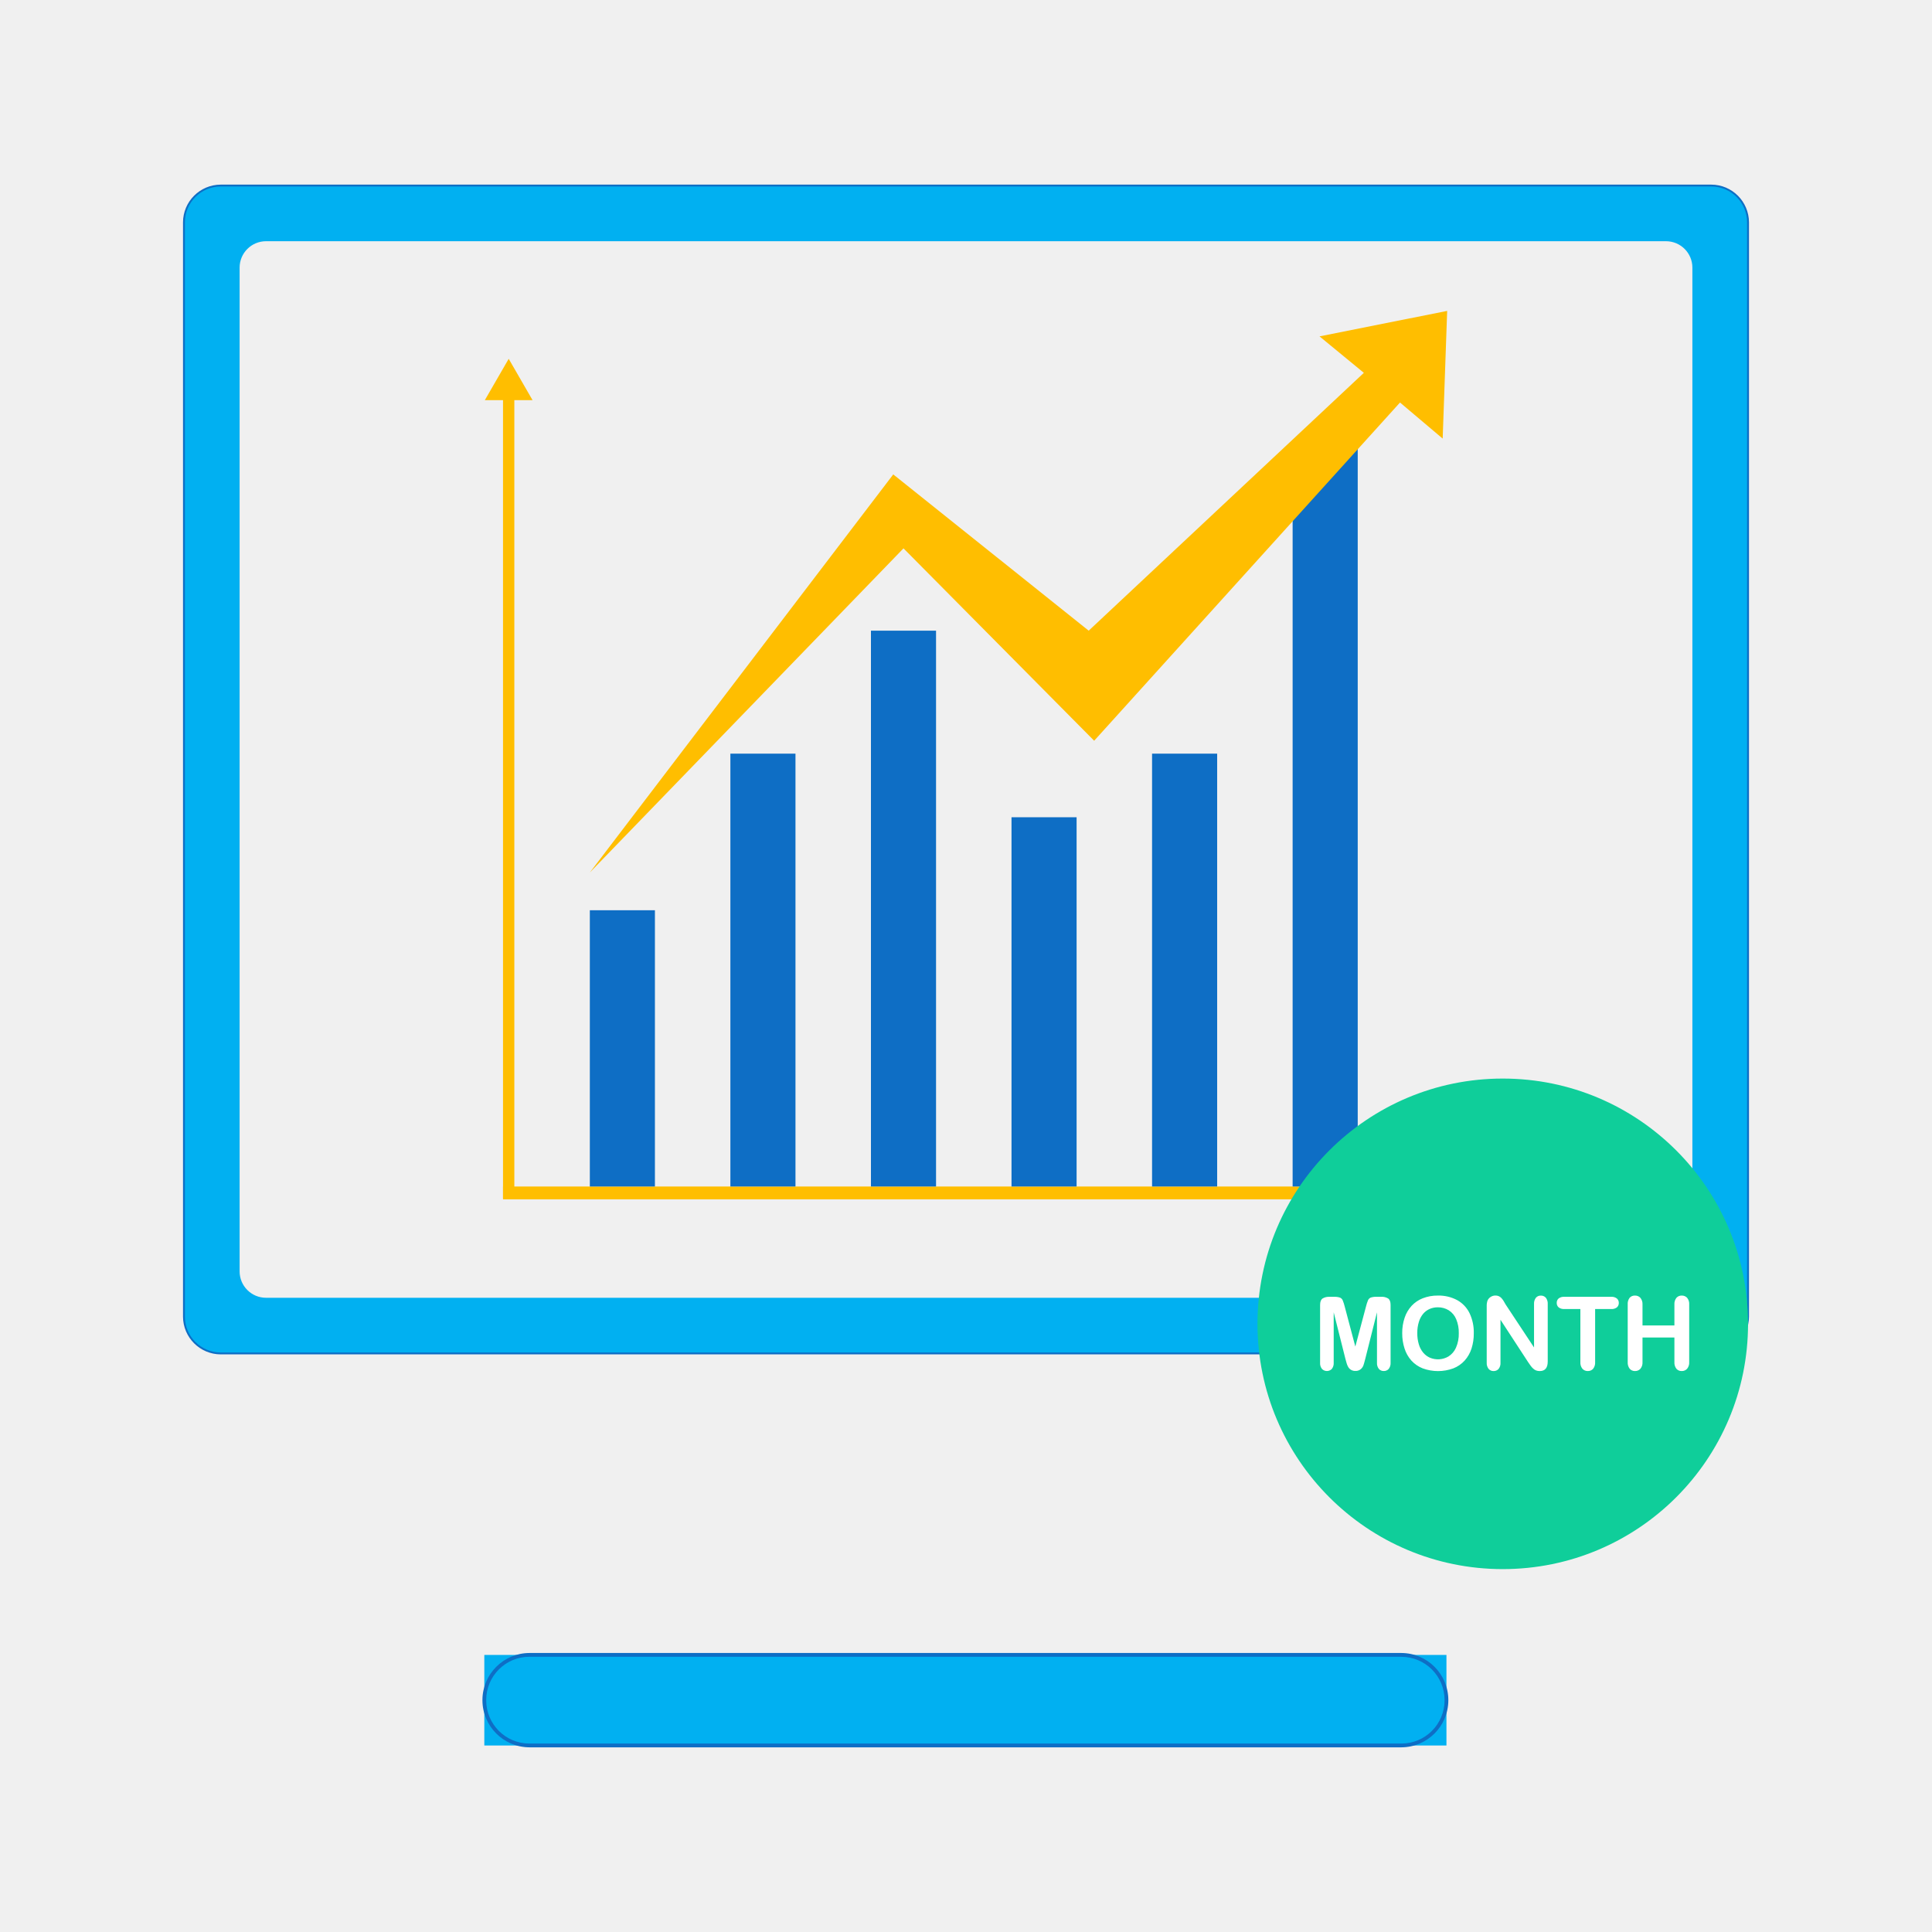
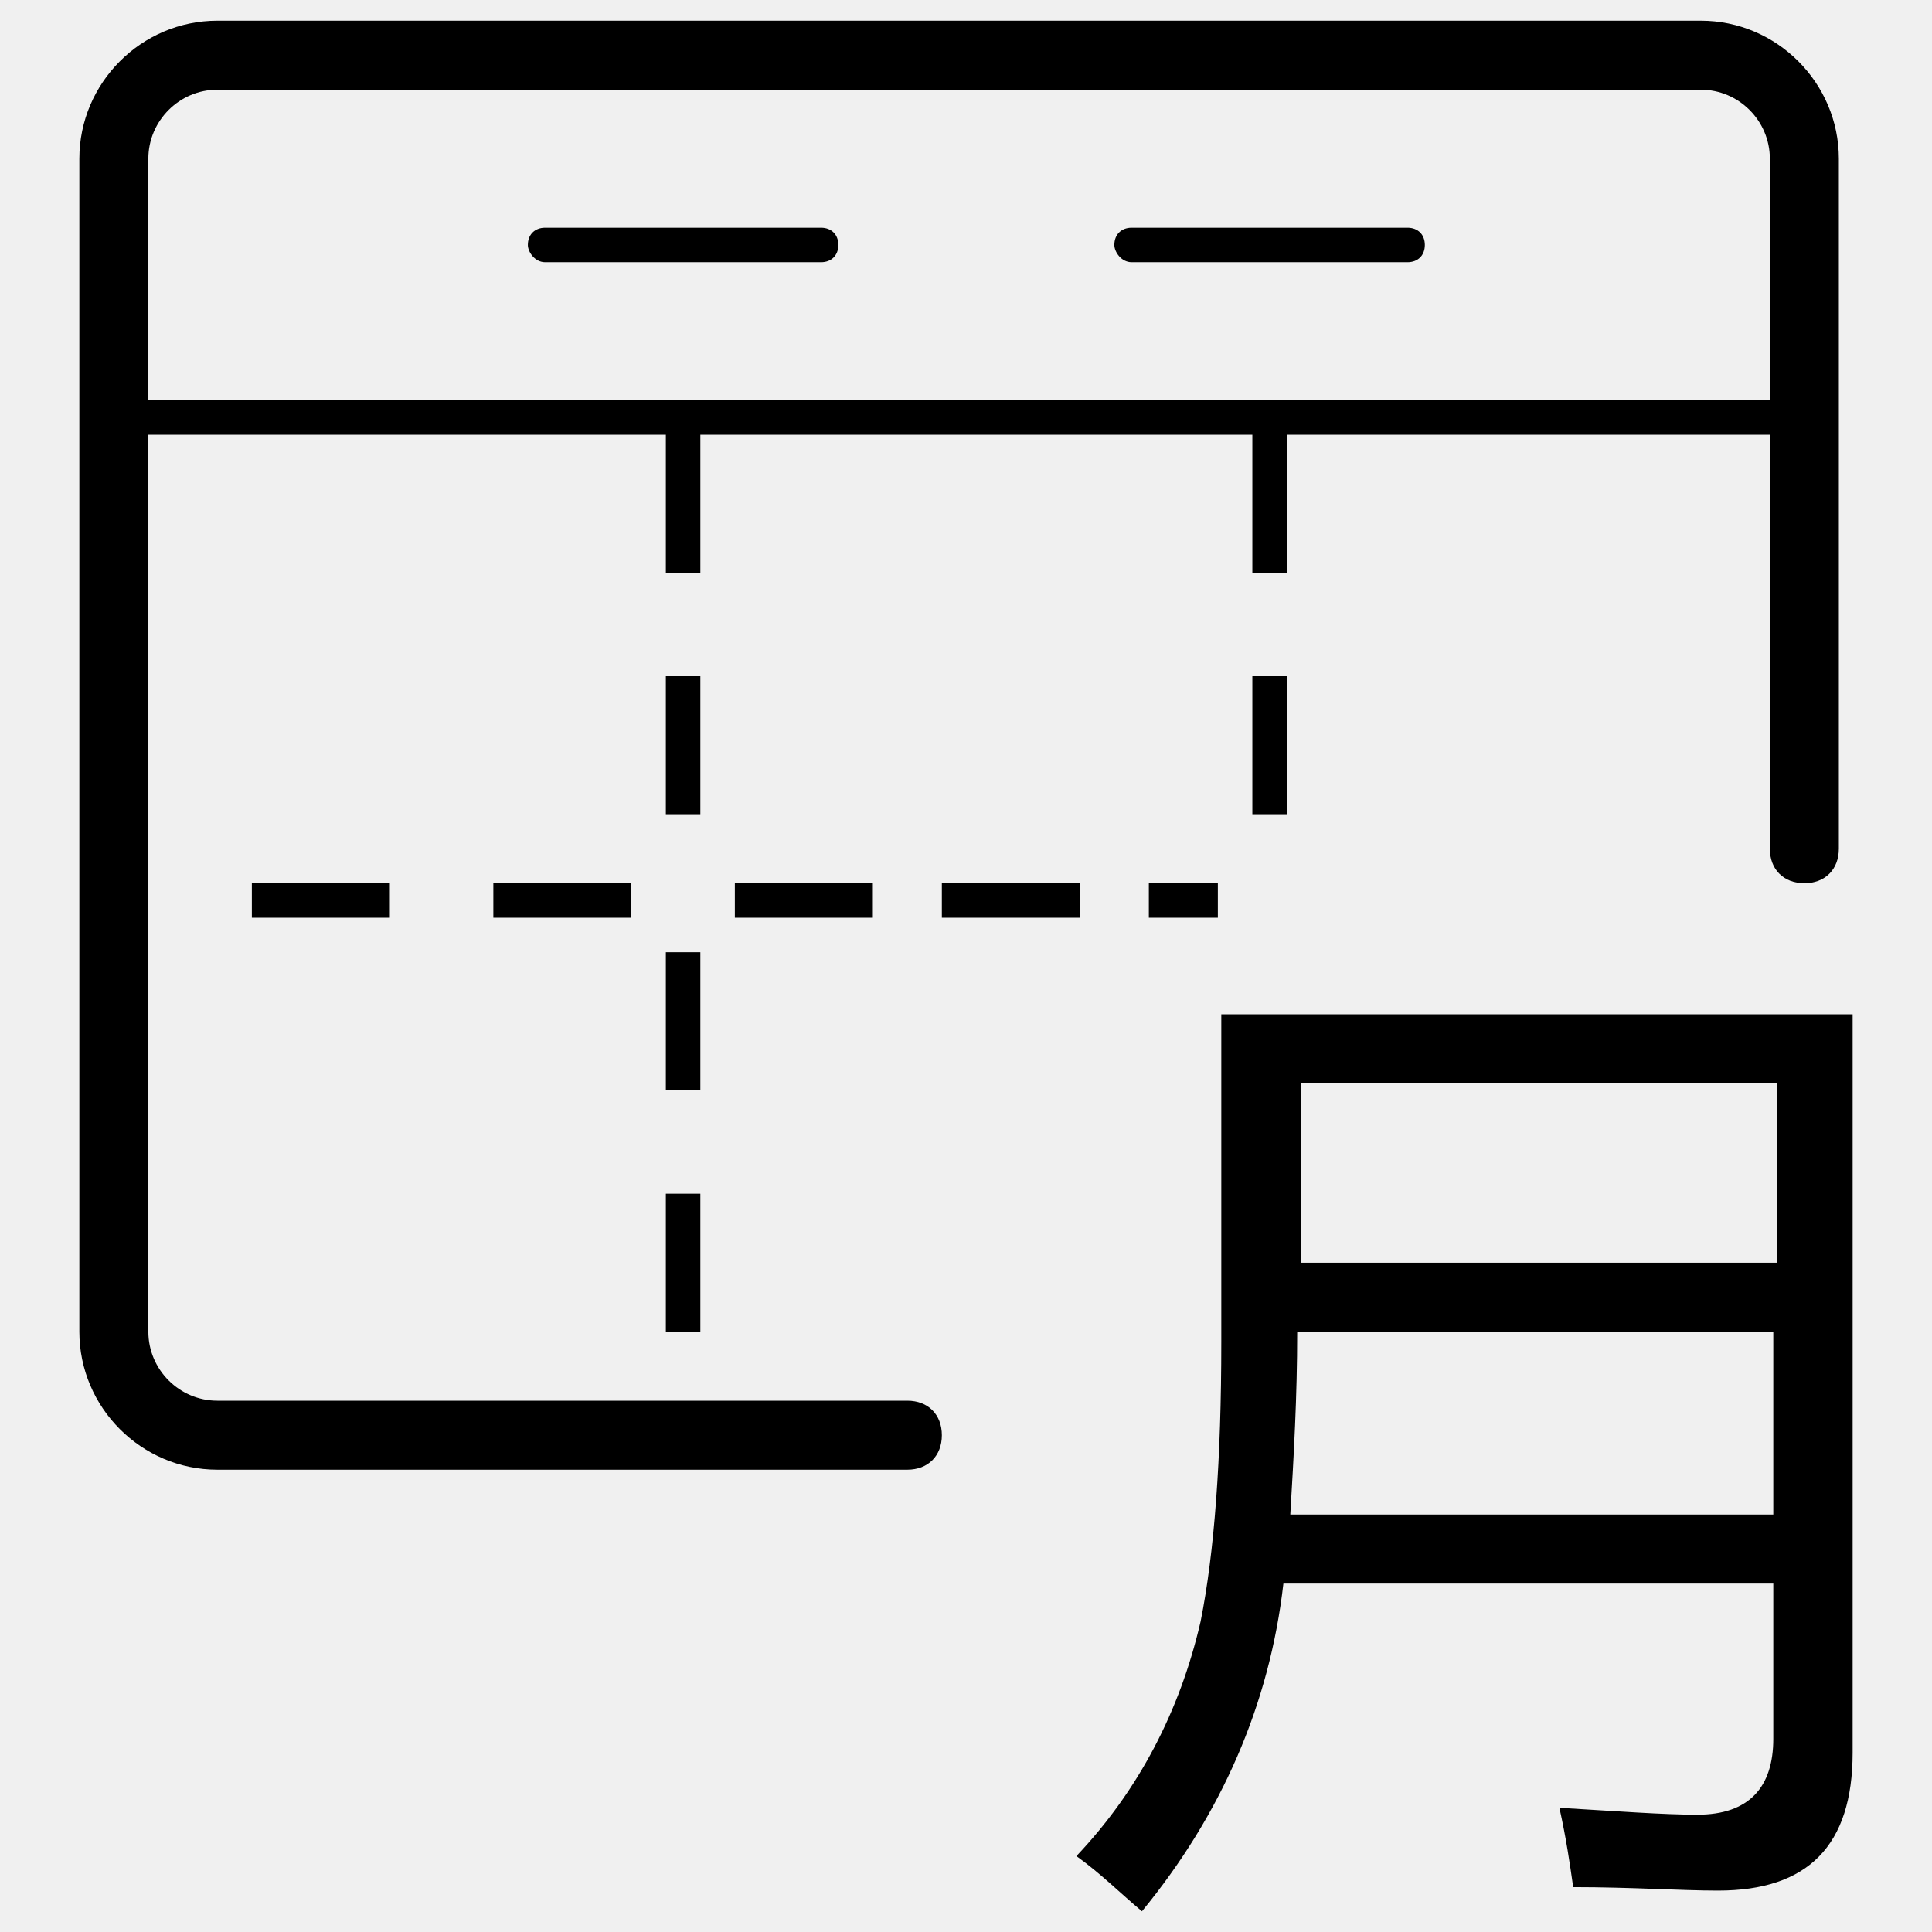
- <svg xmlns="http://www.w3.org/2000/svg" t="1518321155838" class="icon" style="" viewBox="0 0 1024 1024" version="1.1" p-id="5666" width="200" height="200">
+ <svg xmlns="http://www.w3.org/2000/svg" t="1495261115866" class="icon" style="" viewBox="0 0 1024 1024" version="1.1" p-id="2344" width="64" height="64">
  <defs>
    <style type="text/css" />
  </defs>
-   <path d="M907 99.85a18 18 0 0 1 18 18v580a18 18 0 0 1-18 18H117a18 18 0 0 1-18-18v-580a18 18 0 0 1 18-18h790m0-2H117a20.06 20.06 0 0 0-20 20v580a20.06 20.06 0 0 0 20 20h790a20.06 20.06 0 0 0 20-20v-580a20.06 20.06 0 0 0-20-20z" fill="#0E6EC5" p-id="5667" />
-   <path d="M907 98.85H117a19 19 0 0 0-19 19v580a19 19 0 0 0 19 19h790a19 19 0 0 0 19-19v-580a19 19 0 0 0-19-19z m-10 575a14 14 0 0 1-14 14H141a14 14 0 0 1-14-14v-532a14 14 0 0 1 14-14h742a14 14 0 0 1 14 14z" fill="#01B0F1" p-id="5668" />
-   <path d="M256.7 877.15l509.95 0 0 48-509.95 0 0-48Z" fill="#01B0F1" p-id="5669" />
-   <path d="M742.77 878.15A22.9 22.9 0 0 1 765.65 901v0.24a22.9 22.9 0 0 1-22.88 22.88H280.58a22.9 22.9 0 0 1-22.88-22.88V901a22.9 22.9 0 0 1 22.88-22.88h462.19m0-2H280.58A25 25 0 0 0 255.7 901v0.24a25 25 0 0 0 24.88 24.88h462.19a25 25 0 0 0 24.88-24.88V901a25 25 0 0 0-24.88-24.88z" fill="#0E6EC5" p-id="5670" />
-   <path d="M266.61 207.26h6v428h-6z" fill="#FFBE00" p-id="5671" />
-   <path d="M266.62 635.66v-6.79h484.17v6.79zM269.62 190.18l-12.65 21.91h25.29l-12.64-21.91z" fill="#FFBE00" p-id="5672" />
-   <path d="M312.62 482.45h34.5v146.42h-34.5zM387.12 399.45h34.5v229.42h-34.5zM461.62 334.27h34.5v294.6h-34.5zM536.12 433.16h34.5v195.71h-34.5zM610.62 399.45h34.5v229.42h-34.5zM685.12 237.45h34.5v391.42h-34.5z" fill="#0E6EC5" p-id="5673" />
-   <path d="M312.62 462.45l166.25-171.81 101.06 101.97 162.1-179.27 22.62 19.12 2.38-67.68-67.66 13.5 23.5 19.33-145.84 136.66-103.59-82.82-160.82 211z" fill="#FFBE00" p-id="5674" />
-   <path d="M796.5 701.66m-130 0a130 130 0 1 0 260 0 130 130 0 1 0-260 0Z" fill="#0FCE9A" p-id="5675" />
-   <path d="M713.09 720.19l-6.2-24.64v26.7a4.85 4.85 0 0 1-1 3.32 3.63 3.63 0 0 1-5.21 0 4.8 4.8 0 0 1-1-3.34v-30.59q0-2.53 1.32-3.42a6.32 6.32 0 0 1 3.56-0.88H707a9.27 9.27 0 0 1 3.18 0.4 2.67 2.67 0 0 1 1.47 1.43 22.3 22.3 0 0 1 1.08 3.35l5.62 21.19 5.65-21.2a22.17 22.17 0 0 1 1.08-3.35 2.67 2.67 0 0 1 1.47-1.43 9.26 9.26 0 0 1 3.18-0.4h2.43a6.32 6.32 0 0 1 3.56 0.88q1.32 0.89 1.32 3.42v30.61a4.86 4.86 0 0 1-1 3.32 3.38 3.38 0 0 1-2.65 1.11 3.3 3.3 0 0 1-2.56-1.11 4.81 4.81 0 0 1-1-3.32v-26.7l-6.2 24.64q-0.61 2.4-1 3.52a4.87 4.87 0 0 1-1.41 2 4.12 4.12 0 0 1-2.85 0.92 4.17 4.17 0 0 1-3.8-2.11 8.62 8.62 0 0 1-0.83-2q-0.33-1.1-0.65-2.32zM762.06 686.68a20.66 20.66 0 0 1 10.33 2.44 15.83 15.83 0 0 1 6.53 6.94 23.66 23.66 0 0 1 2.22 10.57 25.85 25.85 0 0 1-1.21 8.15 17.64 17.64 0 0 1-3.64 6.36 15.92 15.92 0 0 1-6 4.12 23.51 23.51 0 0 1-16.23 0 16.12 16.12 0 0 1-6-4.13 17.62 17.62 0 0 1-3.63-6.41 25.88 25.88 0 0 1-1.23-8.1 25 25 0 0 1 1.28-8.18 17.53 17.53 0 0 1 3.71-6.33 16 16 0 0 1 5.91-4 21.27 21.27 0 0 1 7.96-1.43z m11.13 19.89a18.13 18.13 0 0 0-1.37-7.36 10.25 10.25 0 0 0-3.92-4.71 10.78 10.78 0 0 0-5.84-1.6 10.57 10.57 0 0 0-4.34 0.88 9.54 9.54 0 0 0-3.43 2.57 12.28 12.28 0 0 0-2.27 4.31 19.49 19.49 0 0 0-0.83 5.9 20 20 0 0 0 0.83 6 12.21 12.21 0 0 0 2.35 4.42 9.86 9.86 0 0 0 3.48 2.62 11 11 0 0 0 9.84-0.63 10.4 10.4 0 0 0 4-4.64 18 18 0 0 0 1.5-7.75zM798 691.38l15.07 22.8v-23a5.05 5.05 0 0 1 1-3.36 3.25 3.25 0 0 1 2.6-1.12 3.35 3.35 0 0 1 2.66 1.12 5 5 0 0 1 1 3.36v30.42q0 5.09-4.22 5.09a5.6 5.6 0 0 1-1.9-0.3 4.82 4.82 0 0 1-1.58-1 9.33 9.33 0 0 1-1.37-1.54q-0.63-0.88-1.27-1.81l-14.7-22.53v22.69a4.83 4.83 0 0 1-1 3.35 3.4 3.4 0 0 1-2.64 1.14 3.36 3.36 0 0 1-2.66-1.15 4.93 4.93 0 0 1-1-3.34v-29.85a8.44 8.44 0 0 1 0.42-3 4.25 4.25 0 0 1 1.66-1.94 4.52 4.52 0 0 1 2.51-0.75 4.11 4.11 0 0 1 3.13 1.27 9.54 9.54 0 0 1 1.16 1.5zM854 693.81h-8.55v28.1a5.17 5.17 0 0 1-1.08 3.6 3.63 3.63 0 0 1-2.8 1.17 3.68 3.68 0 0 1-2.84-1.19 5.14 5.14 0 0 1-1.1-3.59v-28.1h-8.53a4.33 4.33 0 0 1-3-0.88 3 3 0 0 1-1-2.34 3 3 0 0 1 1-2.37 4.4 4.4 0 0 1 2.94-0.87H854a4.38 4.38 0 0 1 3 0.9 3 3 0 0 1 1 2.35 3 3 0 0 1-1 2.34 4.44 4.44 0 0 1-3 0.88zM870.56 691.43v11.08h16.91v-11.08a5.18 5.18 0 0 1 1.07-3.56 3.6 3.6 0 0 1 2.81-1.19 3.73 3.73 0 0 1 2.86 1.17 5.09 5.09 0 0 1 1.1 3.57v30.48a5.1 5.1 0 0 1-1.11 3.59 3.72 3.72 0 0 1-2.85 1.19 3.57 3.57 0 0 1-2.82-1.2 5.28 5.28 0 0 1-1.06-3.58v-13h-16.91v13a5.1 5.1 0 0 1-1.11 3.59 3.72 3.72 0 0 1-2.85 1.19 3.57 3.57 0 0 1-2.82-1.2 5.28 5.28 0 0 1-1.06-3.58v-30.47a5.27 5.27 0 0 1 1-3.56 3.58 3.58 0 0 1 2.84-1.19 3.73 3.73 0 0 1 2.86 1.17 5.09 5.09 0 0 1 1.14 3.58z" fill="#FFFFFF" p-id="5676" />
+   <path d="M647.314 537.6v173.714c0 62.171-3.657 111.543-10.971 148.114-10.971 47.543-32.914 89.6-65.829 124.343 12.8 9.143 23.771 20.114 34.743 29.257 42.057-51.2 67.657-109.714 74.971-173.714h259.657v82.286c0 25.6-12.8 40.229-40.229 40.229-18.286 0-42.057-1.829-73.143-3.657 3.657 16.457 5.486 29.257 7.314 42.057 31.086 0 56.686 1.829 76.8 1.829 47.543 0 71.314-23.771 71.314-73.143V537.6H647.314z m292.571 265.143h-256c1.829-31.086 3.657-62.171 3.657-96.914h252.343v96.914z m0-133.486H689.371v-95.086h252.343v95.086z" p-id="2345" />
+   <path d="M352.914 358.4h18.286v73.143h-18.286z" p-id="2346" />
+   <path d="M352.914 504.686h18.286v73.143h-18.286z" p-id="2347" />
+   <path d="M352.914 632.686h18.286v73.143h-18.286z" p-id="2348" />
+   <path d="M663.771 358.4h18.286v73.143h-18.286z" p-id="2349" />
+   <path d="M499.2 468.114h73.143v18.286h-73.143z" p-id="2350" />
+   <path d="M389.486 468.114h73.143v18.286h-73.143z" p-id="2351" />
+   <path d="M261.486 468.114h73.143v18.286h-73.143z" p-id="2352" />
+   <path d="M133.486 468.114h73.143v18.286h-73.143z" p-id="2353" />
+   <path d="M608.914 468.114h36.571v18.286h-36.571z" p-id="2354" />
+   <path d="M288.914 138.971h146.286c5.486 0 9.143-3.657 9.143-9.143s-3.657-9.143-9.143-9.143h-146.286c-5.486 0-9.143 3.657-9.143 9.143 0 3.657 3.657 9.143 9.143 9.143z" p-id="2355" />
+   <path d="M599.771 138.971h146.286c5.486 0 9.143-3.657 9.143-9.143s-3.657-9.143-9.143-9.143h-146.286c-5.486 0-9.143 3.657-9.143 9.143 0 3.657 3.657 9.143 9.143 9.143z" p-id="2356" />
+   <path d="M480.914 742.4h-365.714c-20.114 0-36.571-16.457-36.571-36.571v-475.429h274.286v73.143h18.286v-73.143h292.571v73.143h18.286v-73.143h256v219.429c0 10.971 7.314 18.286 18.286 18.286s18.286-7.314 18.286-18.286v-365.714c0-40.229-32.914-73.143-73.143-73.143h-786.286c-40.229 0-73.143 32.914-73.143 73.143v621.714c0 40.229 32.914 73.143 73.143 73.143h365.714c10.971 0 18.286-7.314 18.286-18.286s-7.314-18.286-18.286-18.286z m-365.714-694.857h786.286c20.114 0 36.571 16.457 36.571 36.571v128h-859.429v-128c0-20.114 16.457-36.571 36.571-36.571z" p-id="2357" />
</svg>
